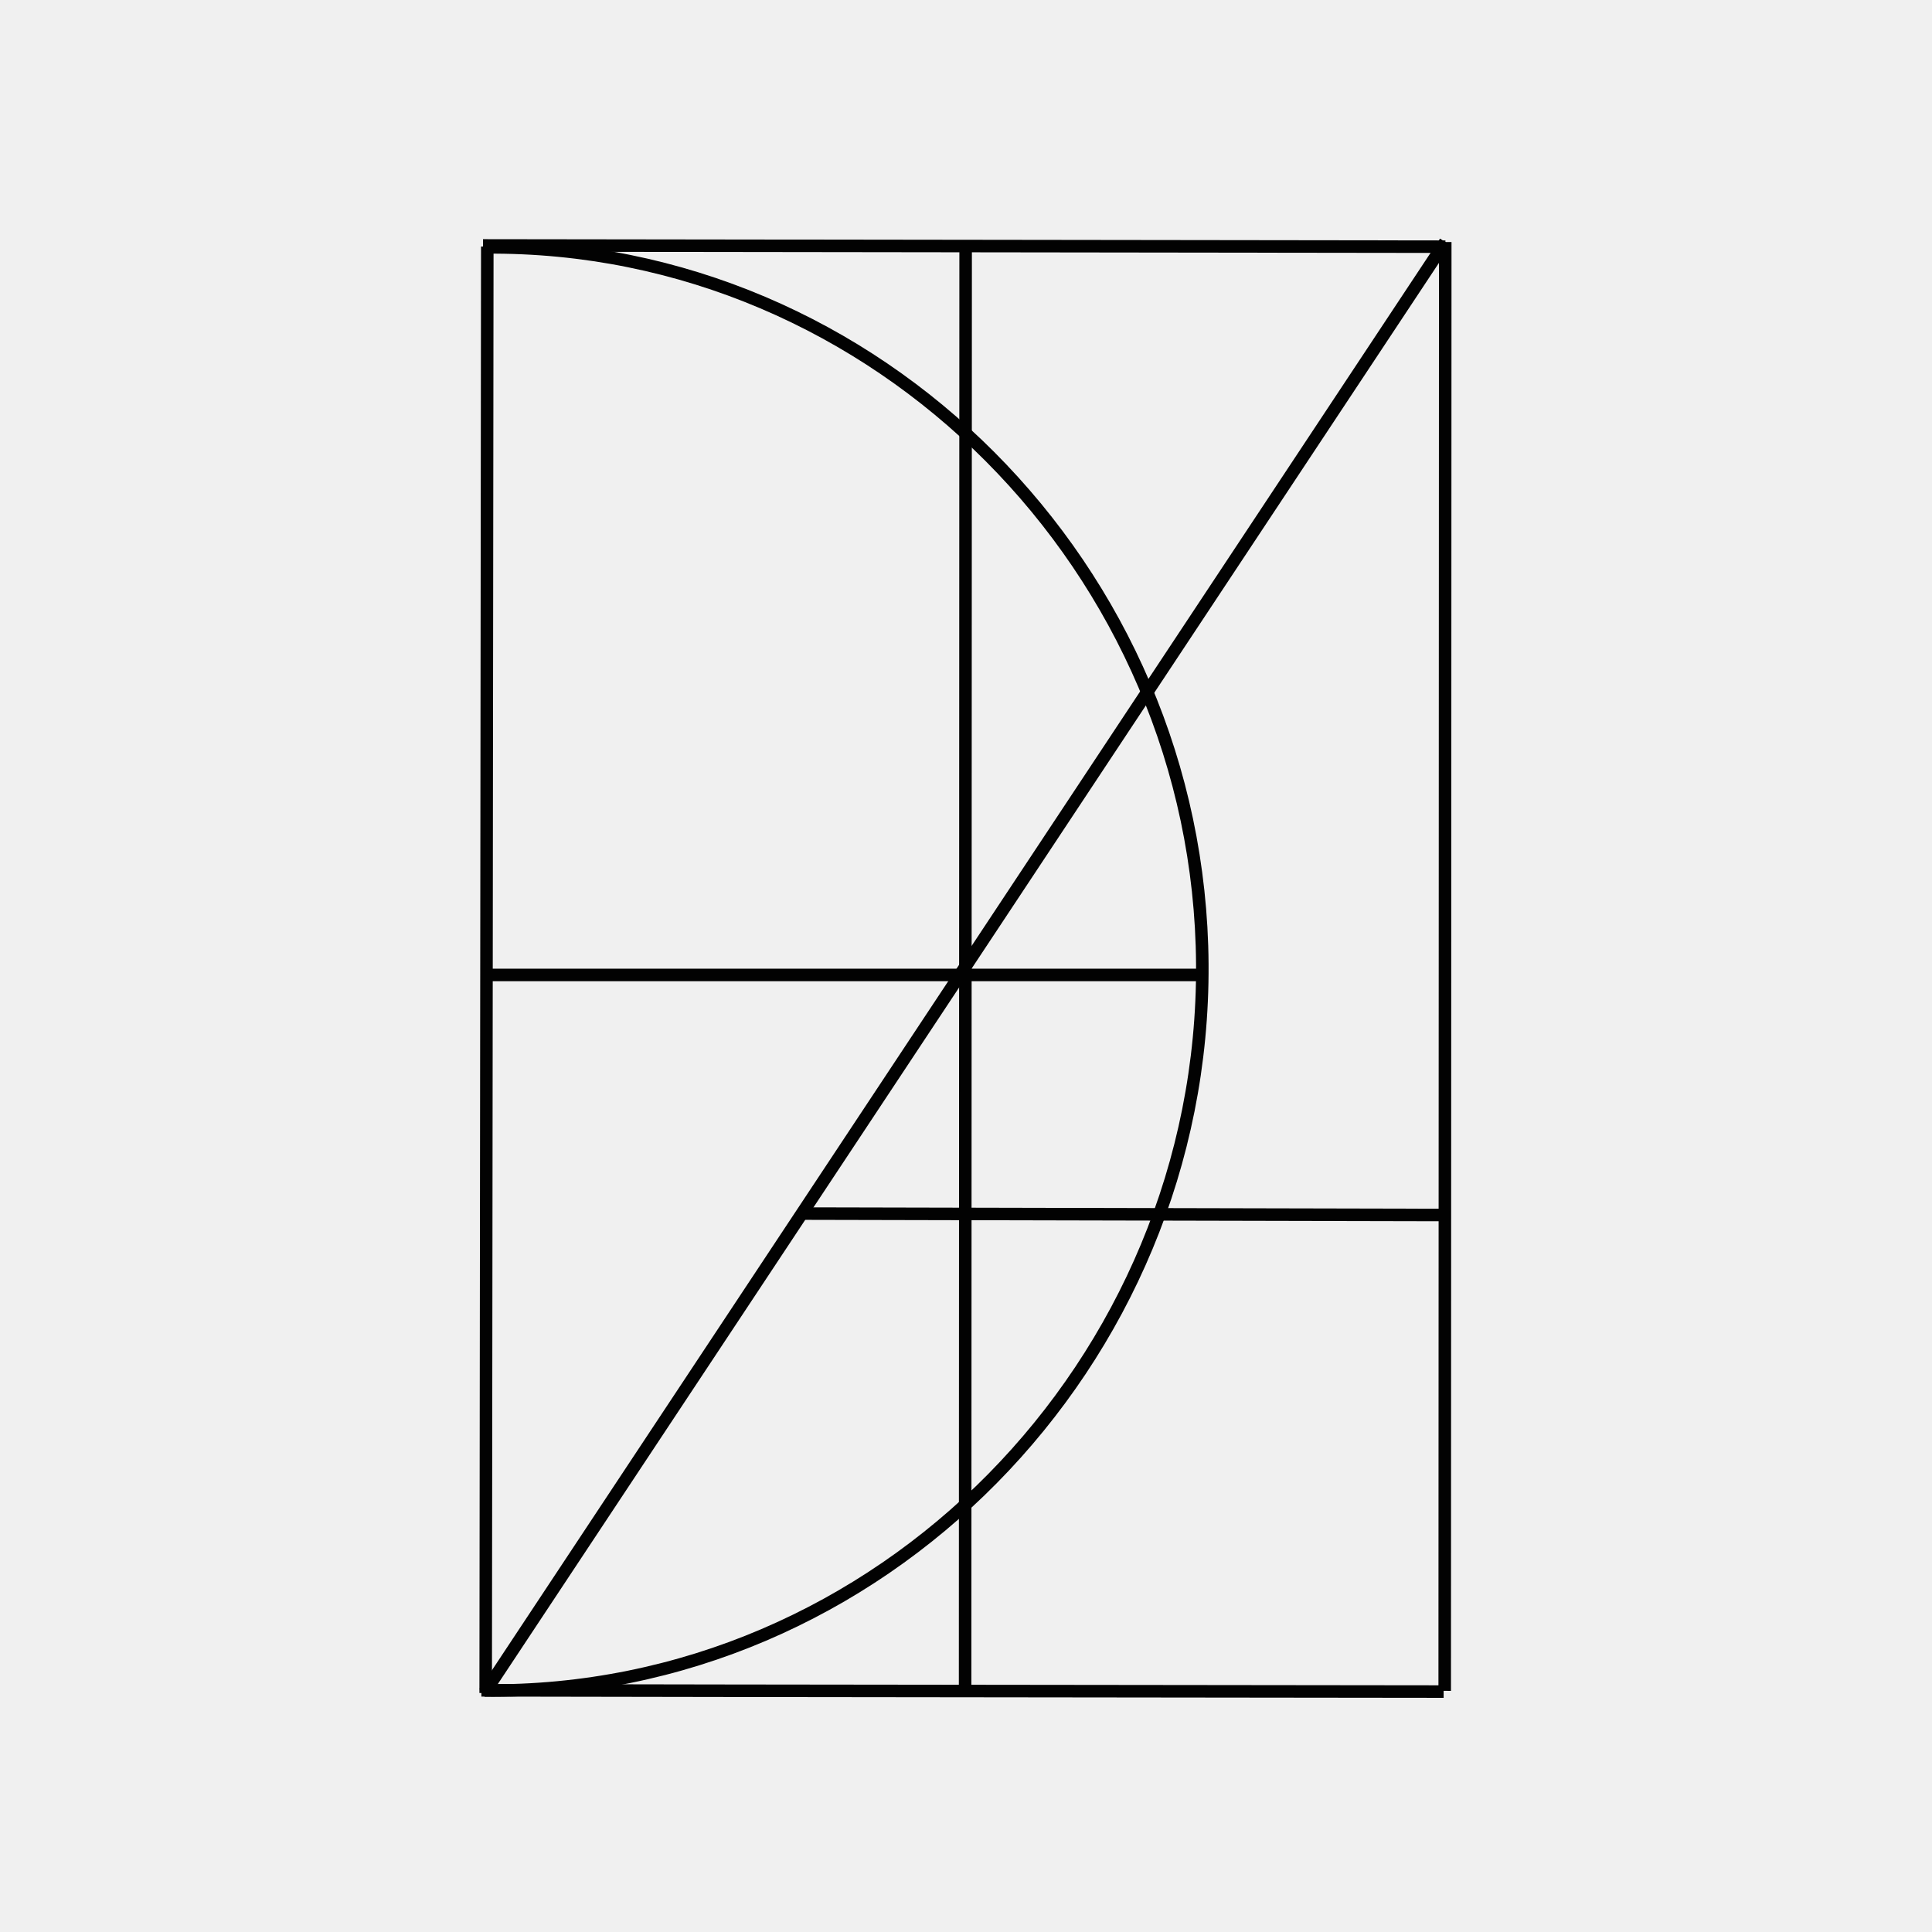
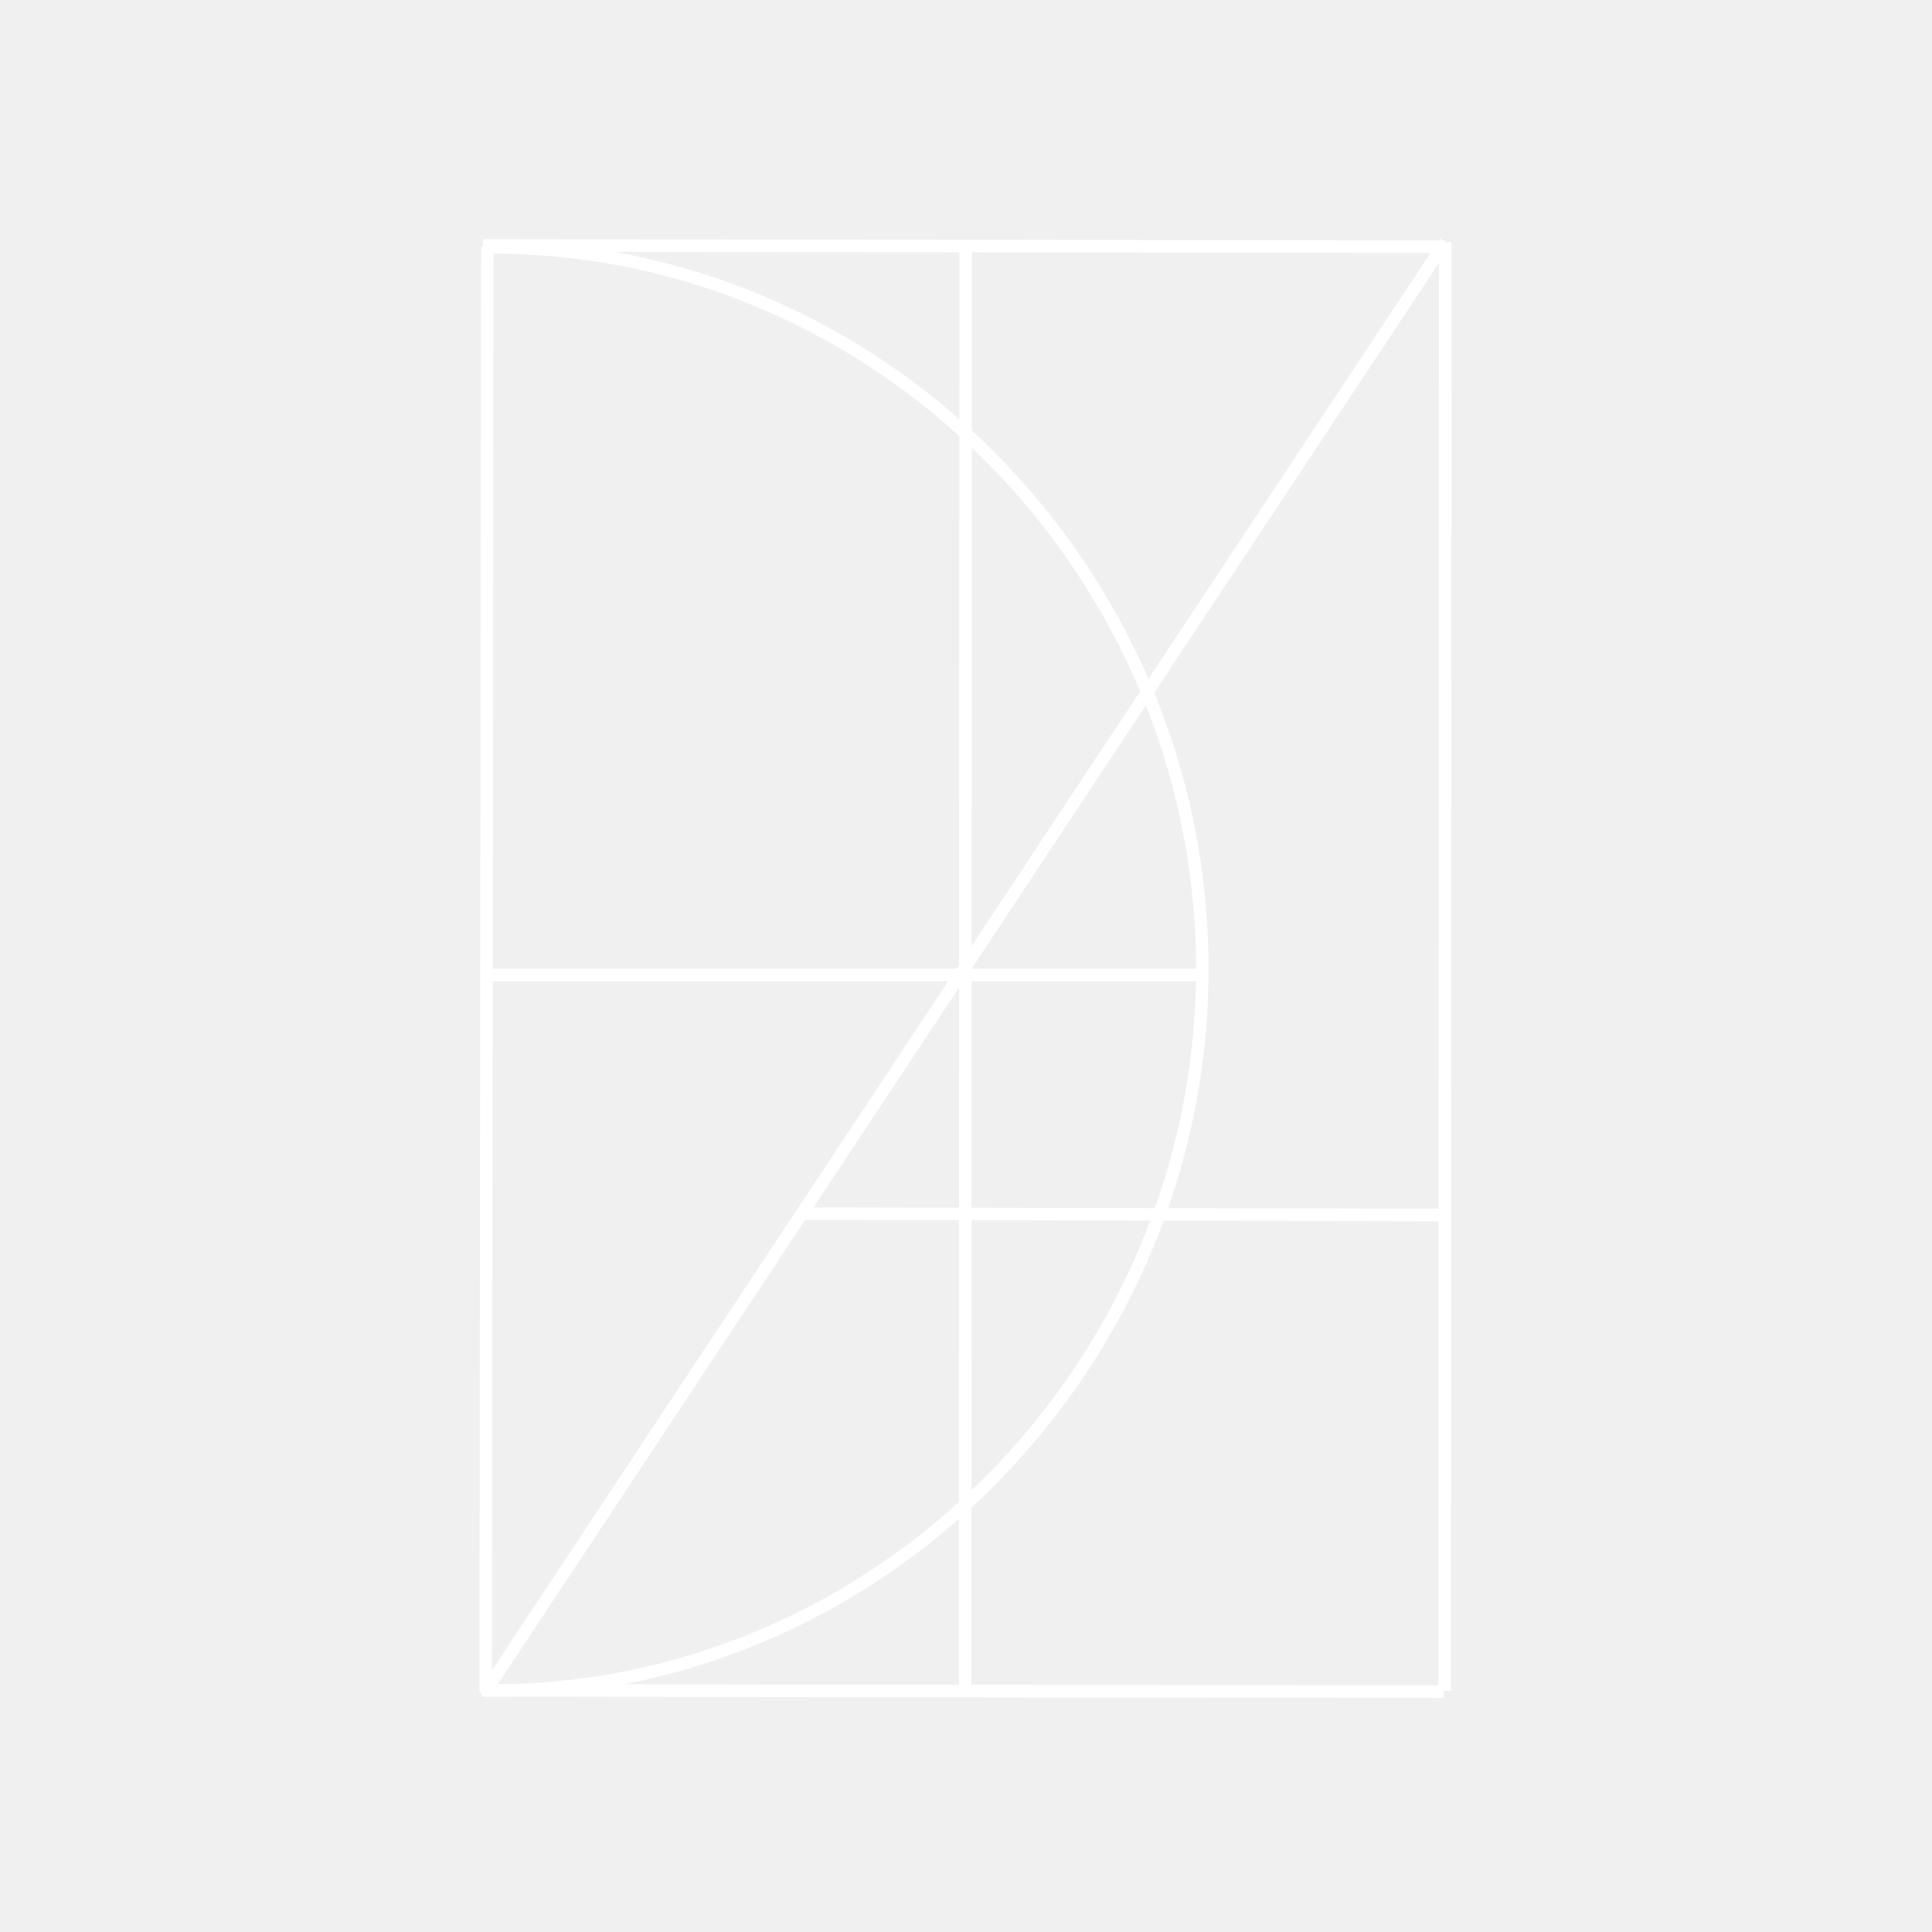
<svg xmlns="http://www.w3.org/2000/svg" version="1.1" id="Layer_1" x="0px" y="0px" viewBox="0 0 1080 1080" style="enable-background:new 0 0 1080 1080;" xml:space="preserve">
  <style type="text/css">
	.st0{display:none;}
	.st1{display:inline;fill:none;stroke:#36A9E1;stroke-miterlimit:10;}
- 	.st2{fill:none;stroke:#020202;stroke-width:7;stroke-miterlimit:10;}
+ 	.st2{fill:none;stroke:#FFFFFF;stroke-width:7;stroke-miterlimit:10;}
</style>
  <g id="Layer_1_1_" class="st0">
    <polygon class="st1" points="-0.6,0 538.9,0 538.9,1081 -0.6,1081  " />
    <polygon class="st1" points="539.2,-0.7 1079.5,-0.7 1079.5,1080.3 539.2,1080.3  " />
    <polygon class="st1" points="2.5,2.9 1082.2,2.9 1082.2,543.8 2.5,543.8  " />
    <polygon class="st1" points="0.6,812 1080.3,812 1080.3,1082.5 0.6,1082.5  " />
    <polygon class="st1" points="0,273.3 1079.7,273.3 1079.7,543.8 0,543.8  " />
    <polygon class="st1" points="1.1,1.9 271.6,1.9 271.6,1081.6 1.1,1081.6  " />
    <polygon class="st1" points="809.9,0 1080.4,0 1080.4,1079.7 809.9,1079.7  " />
    <polygon class="st1" points="-1.9,810.1 1077.8,810.1 1077.8,945.3 -1.9,945.3  " />
    <polygon class="st1" points="0,544.5 1079.7,544.5 1079.7,679.7 0,679.7  " />
    <polygon class="st1" points="0,273 1079.7,273 1079.7,408.2 0,408.2  " />
    <polygon class="st1" points="0,1.5 1079.7,1.5 1079.7,136.7 0,136.7  " />
    <polygon class="st1" points="3.1,2.5 138.3,2.5 138.3,1082.2 3.1,1082.2  " />
    <polygon class="st1" points="271.4,2.5 406.6,2.5 406.6,1082.2 271.4,1082.2  " />
    <polygon class="st1" points="538.9,0 674.1,0 674.1,1079.7 538.9,1079.7  " />
    <polygon class="st1" points="809.1,0 944.3,0 944.3,1079.7 809.1,1079.7  " />
  </g>
  <g id="Layer_2_1_">
    <line class="st2" x1="807.9" y1="135.3" x2="270.9" y2="946.2" />
    <path class="st2" d="M807.9,135.3c-0.1,270-0.2,539.9-0.3,809.9" />
    <line class="st2" x1="809.6" y1="679.2" x2="448.5" y2="678.4" />
    <path class="st2" d="M271.8,138.3c218.4-1.8,398.9,179.9,400.3,400.7c1.4,223.1-180.5,408.4-401.2,406" />
    <path class="st2" d="M272.4,137.8c-0.3,269.5-0.6,539.1-0.9,808.6" />
    <path class="st2" d="M808,137.9c-179.3-0.2-358.6-0.5-538-0.7" />
    <path class="st2" d="M807,945.6c-86.1-0.1-172.2-0.2-258.2-0.3c-93.2-0.1-186.5-0.2-279.7-0.4" />
    <path class="st2" d="M539.8,134.8c-0.1,270-0.2,539.9-0.3,809.9" />
    <line class="st2" x1="672.1" y1="545" x2="271.5" y2="545" />
  </g>
</svg>
